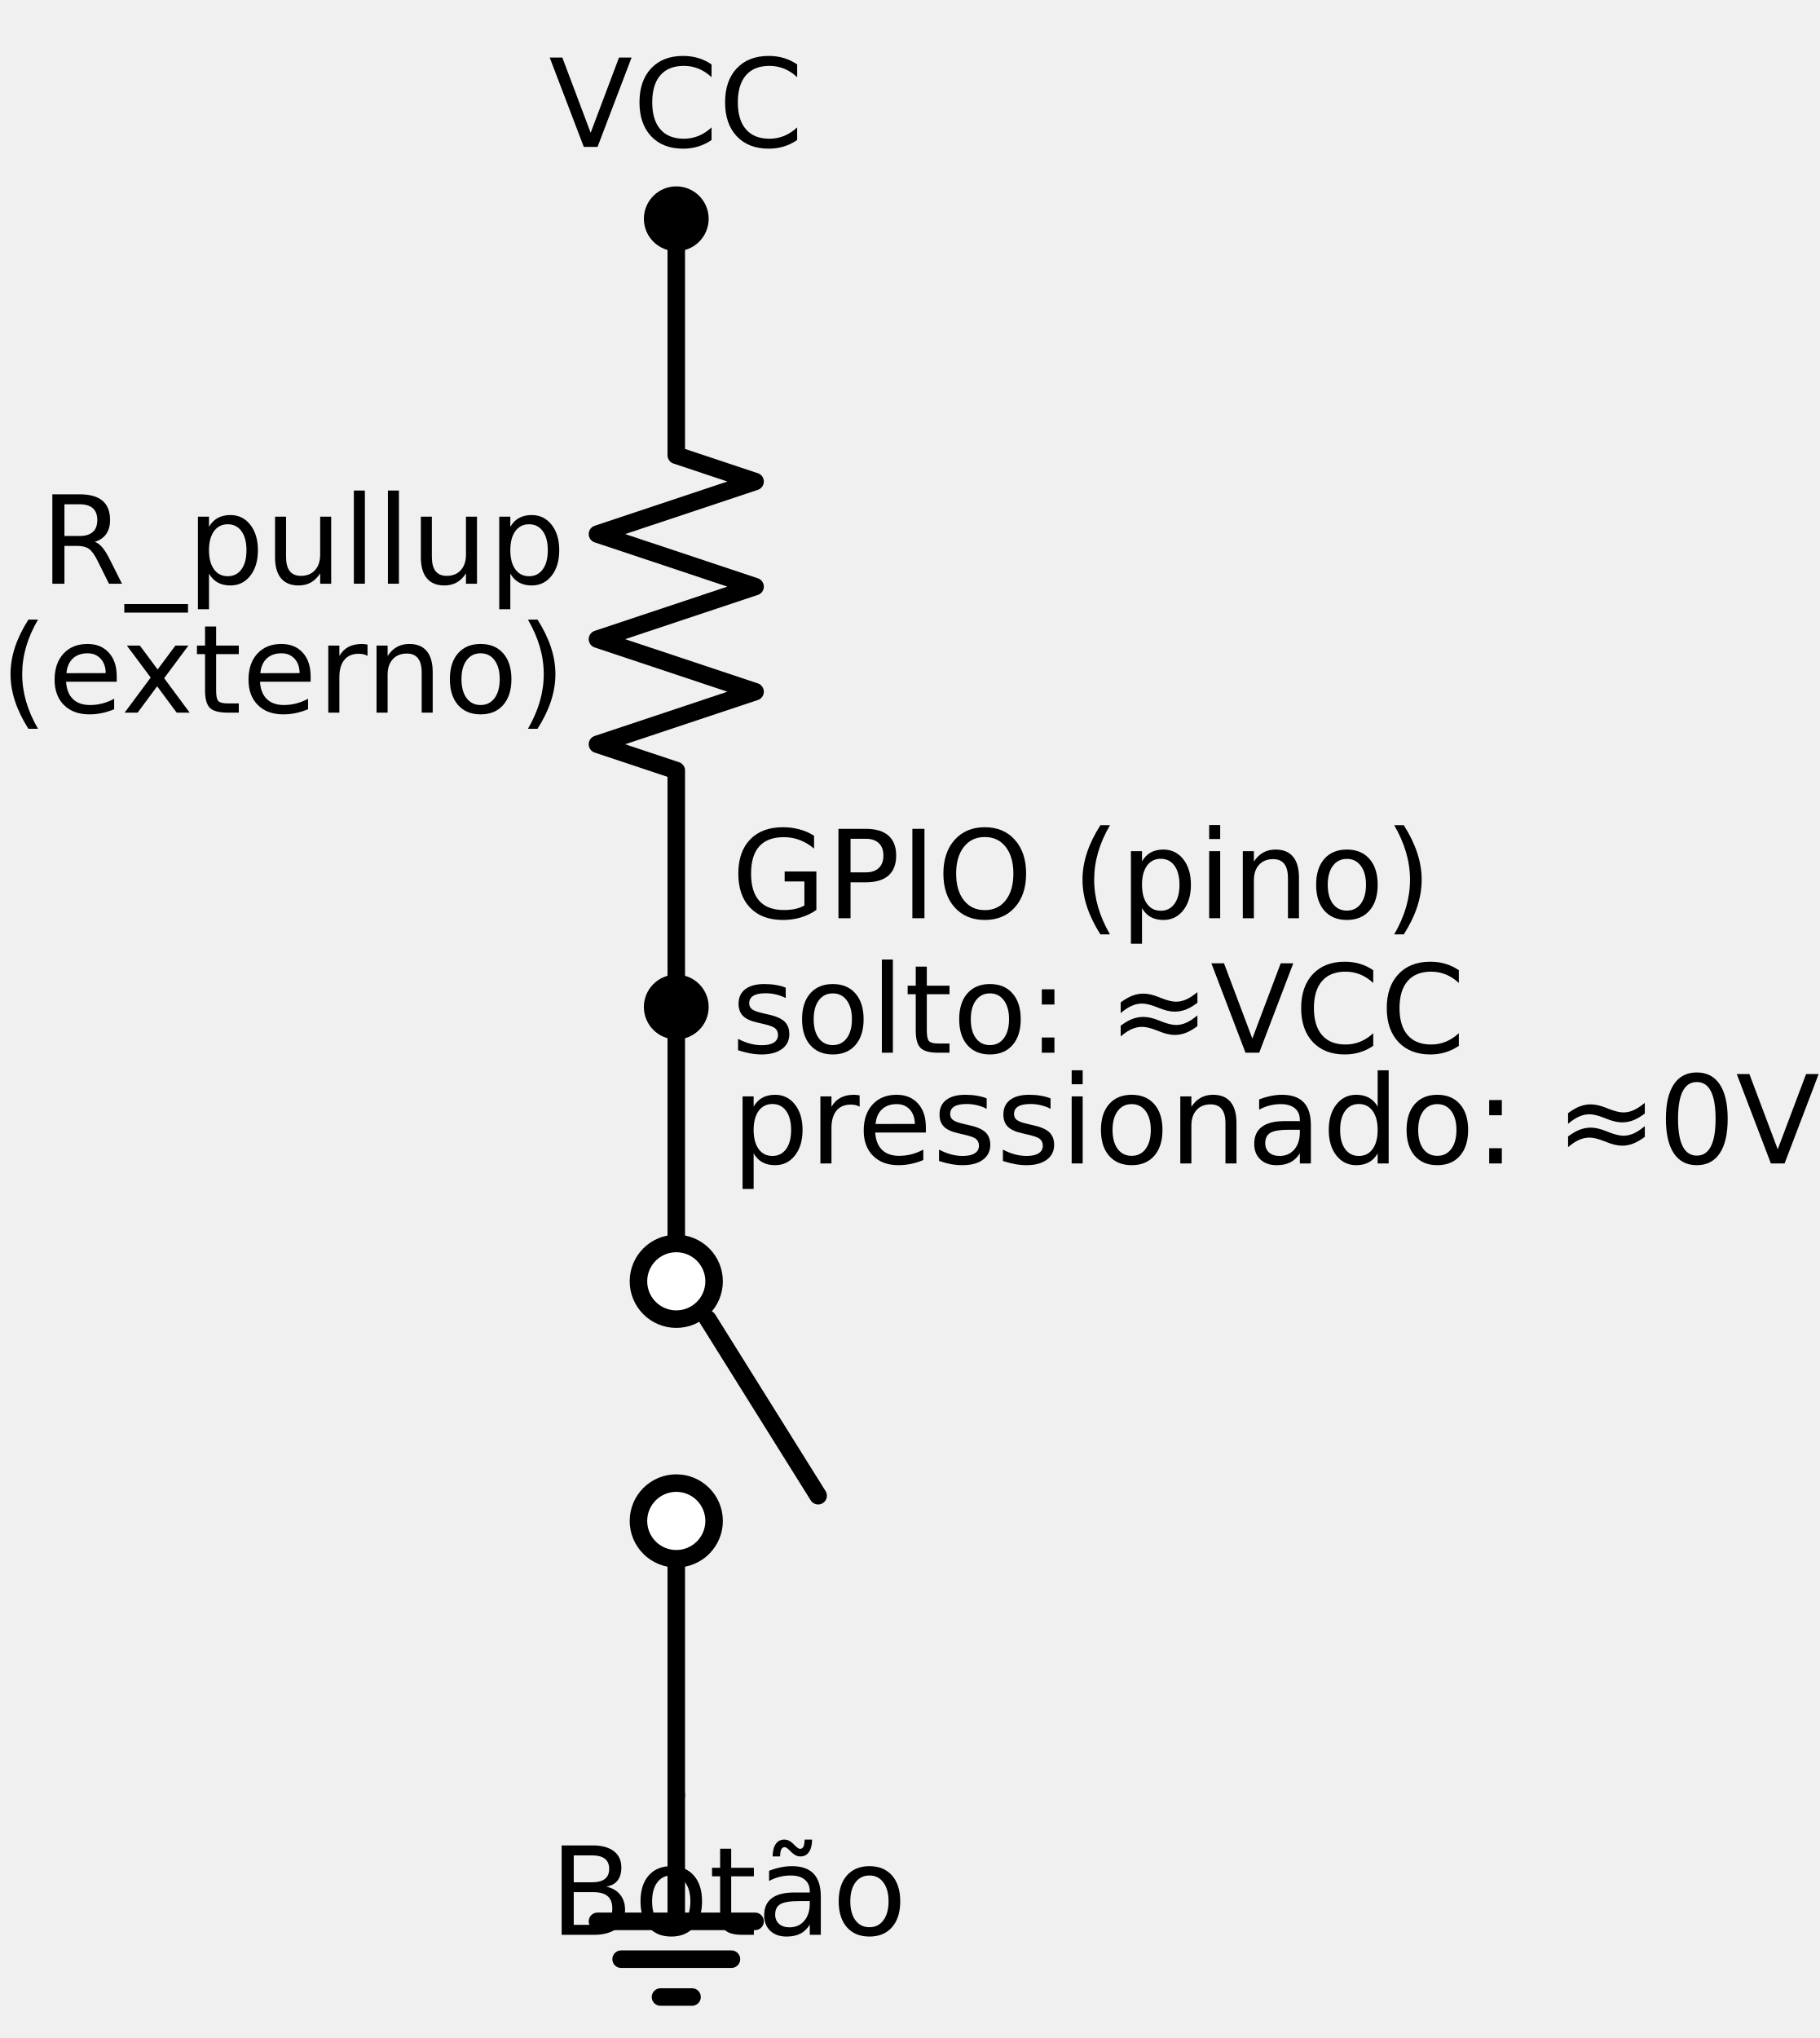
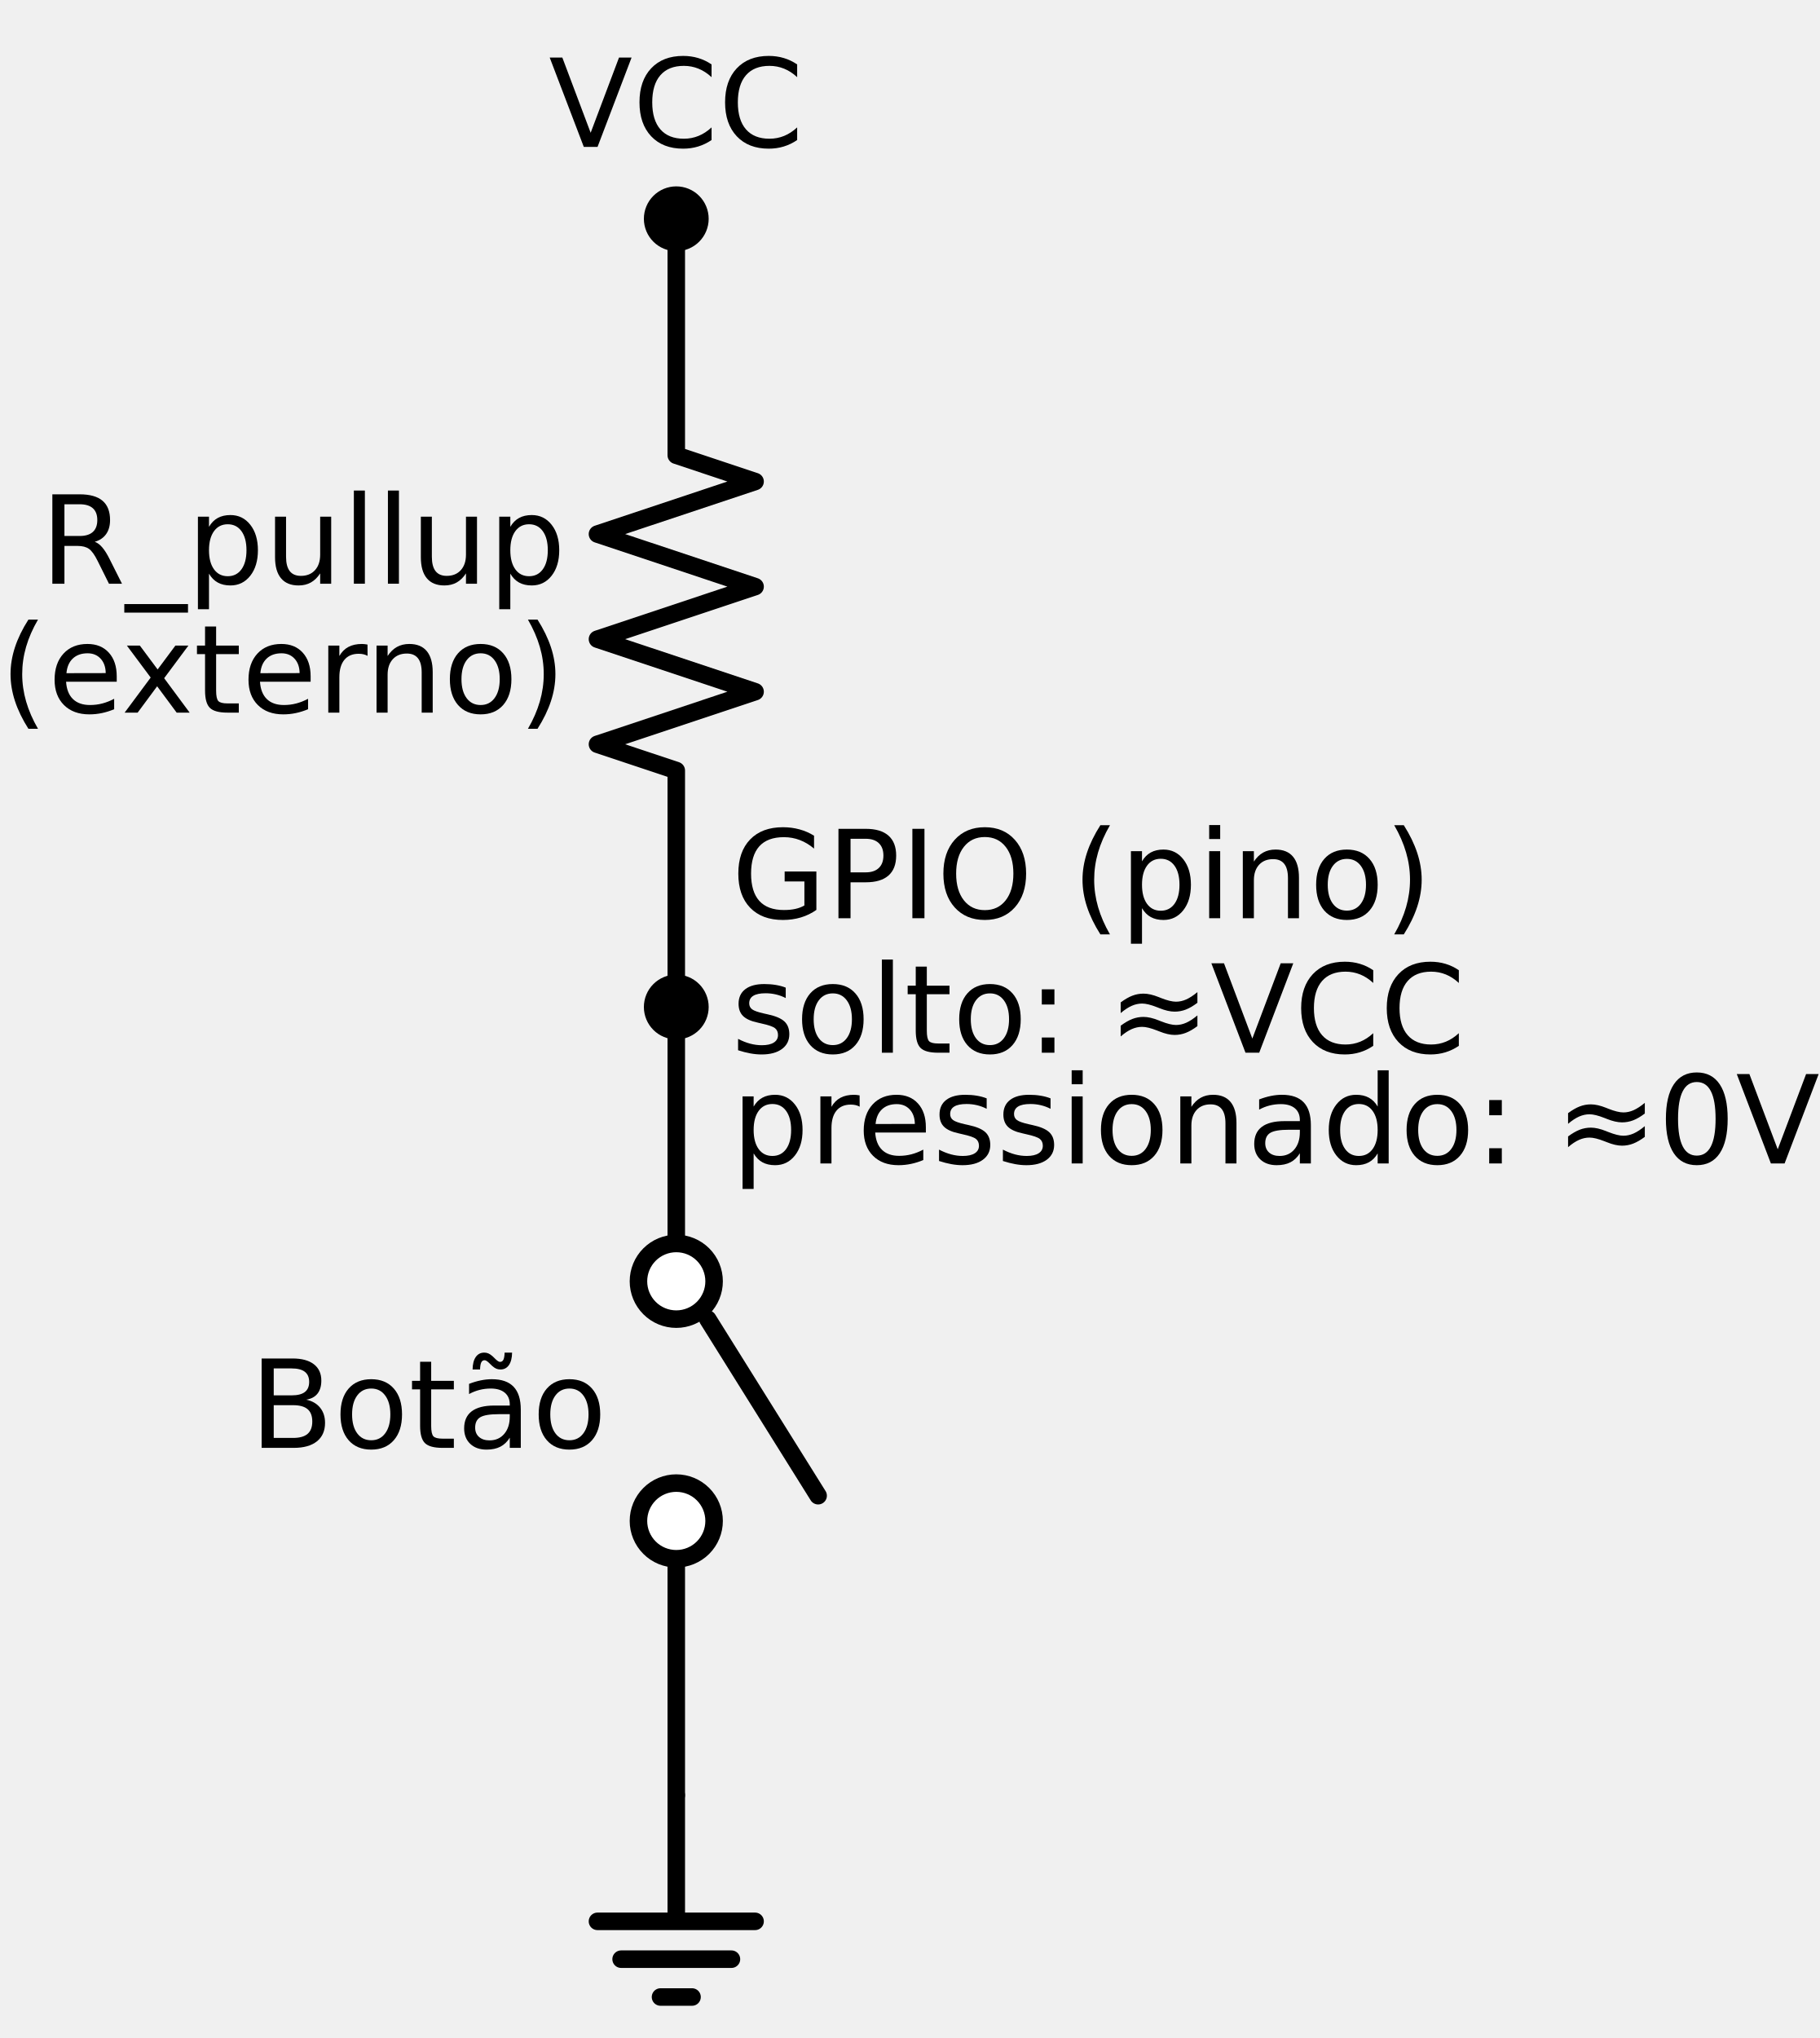
<svg xmlns="http://www.w3.org/2000/svg" xmlns:xlink="http://www.w3.org/1999/xlink" width="207.81pt" height="232.7pt" viewBox="0 0 207.81 232.7" version="1.1">
  <defs>
    <style type="text/css">*{stroke-linejoin: round; stroke-linecap: butt}</style>
  </defs>
  <g id="figure_1">
    <g id="patch_1">
      <path d="M 0 232.7  L 207.81 232.7  L 207.81 0  L 0 0  L 0 232.7  z " style="fill: none" />
    </g>
    <g id="axes_1">
      <g id="line2d_1">
-         <path d="M 77.232 24.98  L 77.232 51.98  L 86.232 54.98  L 68.232 60.98  L 86.232 66.98  L 68.232 72.98  L 86.232 78.98  L 68.232 84.98  L 77.232 87.98  L 77.232 114.98  " clip-path="url(#p922503bae8)" style="fill: none; stroke: #000000; stroke-width: 2; stroke-linecap: round" />
+         <path d="M 77.232 24.98  L 77.232 51.98  L 86.232 54.98  L 68.232 60.98  L 86.232 66.98  L 68.232 72.98  L 86.232 78.98  L 68.232 84.98  L 77.232 87.98  L 77.232 114.98  " clip-path="url(#p75cca92008)" style="fill: none; stroke: #000000; stroke-width: 2; stroke-linecap: round" />
      </g>
      <g id="line2d_2">
-         <path d="M 77.232 114.98  L 77.232 141.98  M 80.832 150.62  L 93.432 170.78  M 77.232 177.98  L 77.232 204.98  " clip-path="url(#p922503bae8)" style="fill: none; stroke: #000000; stroke-width: 2; stroke-linecap: round" />
+         <path d="M 77.232 114.98  L 77.232 141.98  M 80.832 150.62  L 93.432 170.78  M 77.232 177.98  L 77.232 204.98  " clip-path="url(#p75cca92008)" style="fill: none; stroke: #000000; stroke-width: 2; stroke-linecap: round" />
      </g>
      <g id="line2d_3">
-         <path d="M 77.232 204.98  L 77.232 219.38  L 68.232 219.38  L 86.232 219.38  M 70.932 223.7  L 83.532 223.7  M 75.432 228.02  L 79.032 228.02  " clip-path="url(#p922503bae8)" style="fill: none; stroke: #000000; stroke-width: 2; stroke-linecap: round" />
+         <path d="M 77.232 204.98  L 77.232 219.38  L 68.232 219.38  L 86.232 219.38  M 70.932 223.7  L 83.532 223.7  M 75.432 228.02  L 79.032 228.02  " clip-path="url(#p75cca92008)" style="fill: none; stroke: #000000; stroke-width: 2; stroke-linecap: round" />
      </g>
      <g id="text_1">
        <g transform="translate(4.604688 66.64844) scale(0.14 -0.14)">
          <defs>
            <path id="DejaVuSans-35" d="M 2841 2188  Q 3044 2119 3236 1894  Q 3428 1669 3622 1275  L 4263 0  L 3584 0  L 2988 1197  Q 2756 1666 2539 1819  Q 2322 1972 1947 1972  L 1259 1972  L 1259 0  L 628 0  L 628 4666  L 2053 4666  Q 2853 4666 3247 4331  Q 3641 3997 3641 3322  Q 3641 2881 3436 2590  Q 3231 2300 2841 2188  z M 1259 4147  L 1259 2491  L 2053 2491  Q 2509 2491 2742 2702  Q 2975 2913 2975 3322  Q 2975 3731 2742 3939  Q 2509 4147 2053 4147  L 1259 4147  z " transform="scale(0.015625)" />
            <path id="DejaVuSans-42" d="M 3263 -1063  L 3263 -1509  L -63 -1509  L -63 -1063  L 3263 -1063  z " transform="scale(0.015625)" />
            <path id="DejaVuSans-53" d="M 1159 525  L 1159 -1331  L 581 -1331  L 581 3500  L 1159 3500  L 1159 2969  Q 1341 3281 1617 3432  Q 1894 3584 2278 3584  Q 2916 3584 3314 3078  Q 3713 2572 3713 1747  Q 3713 922 3314 415  Q 2916 -91 2278 -91  Q 1894 -91 1617 61  Q 1341 213 1159 525  z M 3116 1747  Q 3116 2381 2855 2742  Q 2594 3103 2138 3103  Q 1681 3103 1420 2742  Q 1159 2381 1159 1747  Q 1159 1113 1420 752  Q 1681 391 2138 391  Q 2594 391 2855 752  Q 3116 1113 3116 1747  z " transform="scale(0.015625)" />
            <path id="DejaVuSans-58" d="M 544 1381  L 544 3500  L 1119 3500  L 1119 1403  Q 1119 906 1312 657  Q 1506 409 1894 409  Q 2359 409 2629 706  Q 2900 1003 2900 1516  L 2900 3500  L 3475 3500  L 3475 0  L 2900 0  L 2900 538  Q 2691 219 2414 64  Q 2138 -91 1772 -91  Q 1169 -91 856 284  Q 544 659 544 1381  z M 1991 3584  L 1991 3584  z " transform="scale(0.015625)" />
            <path id="DejaVuSans-4f" d="M 603 4863  L 1178 4863  L 1178 0  L 603 0  L 603 4863  z " transform="scale(0.015625)" />
          </defs>
          <use xlink:href="#DejaVuSans-35" />
          <use xlink:href="#DejaVuSans-42" transform="translate(69.48438 0)" />
          <use xlink:href="#DejaVuSans-53" transform="translate(119.4844 0)" />
          <use xlink:href="#DejaVuSans-58" transform="translate(182.9688 0)" />
          <use xlink:href="#DejaVuSans-4f" transform="translate(246.3438 0)" />
          <use xlink:href="#DejaVuSans-4f" transform="translate(274.125 0)" />
          <use xlink:href="#DejaVuSans-58" transform="translate(301.9062 0)" />
          <use xlink:href="#DejaVuSans-53" transform="translate(365.2812 0)" />
        </g>
        <g transform="translate(0 81.36813) scale(0.14 -0.14)">
          <defs>
            <path id="DejaVuSans-b" d="M 1984 4856  Q 1566 4138 1362 3434  Q 1159 2731 1159 2009  Q 1159 1288 1364 580  Q 1569 -128 1984 -844  L 1484 -844  Q 1016 -109 783 600  Q 550 1309 550 2009  Q 550 2706 781 3412  Q 1013 4119 1484 4856  L 1984 4856  z " transform="scale(0.015625)" />
            <path id="DejaVuSans-48" d="M 3597 1894  L 3597 1613  L 953 1613  Q 991 1019 1311 708  Q 1631 397 2203 397  Q 2534 397 2845 478  Q 3156 559 3463 722  L 3463 178  Q 3153 47 2828 -22  Q 2503 -91 2169 -91  Q 1331 -91 842 396  Q 353 884 353 1716  Q 353 2575 817 3079  Q 1281 3584 2069 3584  Q 2775 3584 3186 3129  Q 3597 2675 3597 1894  z M 3022 2063  Q 3016 2534 2758 2815  Q 2500 3097 2075 3097  Q 1594 3097 1305 2825  Q 1016 2553 972 2059  L 3022 2063  z " transform="scale(0.015625)" />
            <path id="DejaVuSans-5b" d="M 3513 3500  L 2247 1797  L 3578 0  L 2900 0  L 1881 1375  L 863 0  L 184 0  L 1544 1831  L 300 3500  L 978 3500  L 1906 2253  L 2834 3500  L 3513 3500  z " transform="scale(0.015625)" />
            <path id="DejaVuSans-57" d="M 1172 4494  L 1172 3500  L 2356 3500  L 2356 3053  L 1172 3053  L 1172 1153  Q 1172 725 1289 603  Q 1406 481 1766 481  L 2356 481  L 2356 0  L 1766 0  Q 1100 0 847 248  Q 594 497 594 1153  L 594 3053  L 172 3053  L 172 3500  L 594 3500  L 594 4494  L 1172 4494  z " transform="scale(0.015625)" />
            <path id="DejaVuSans-55" d="M 2631 2963  Q 2534 3019 2420 3045  Q 2306 3072 2169 3072  Q 1681 3072 1420 2755  Q 1159 2438 1159 1844  L 1159 0  L 581 0  L 581 3500  L 1159 3500  L 1159 2956  Q 1341 3275 1631 3429  Q 1922 3584 2338 3584  Q 2397 3584 2469 3576  Q 2541 3569 2628 3553  L 2631 2963  z " transform="scale(0.015625)" />
            <path id="DejaVuSans-51" d="M 3513 2113  L 3513 0  L 2938 0  L 2938 2094  Q 2938 2591 2744 2837  Q 2550 3084 2163 3084  Q 1697 3084 1428 2787  Q 1159 2491 1159 1978  L 1159 0  L 581 0  L 581 3500  L 1159 3500  L 1159 2956  Q 1366 3272 1645 3428  Q 1925 3584 2291 3584  Q 2894 3584 3203 3211  Q 3513 2838 3513 2113  z " transform="scale(0.015625)" />
            <path id="DejaVuSans-52" d="M 1959 3097  Q 1497 3097 1228 2736  Q 959 2375 959 1747  Q 959 1119 1226 758  Q 1494 397 1959 397  Q 2419 397 2687 759  Q 2956 1122 2956 1747  Q 2956 2369 2687 2733  Q 2419 3097 1959 3097  z M 1959 3584  Q 2709 3584 3137 3096  Q 3566 2609 3566 1747  Q 3566 888 3137 398  Q 2709 -91 1959 -91  Q 1206 -91 779 398  Q 353 888 353 1747  Q 353 2609 779 3096  Q 1206 3584 1959 3584  z " transform="scale(0.015625)" />
            <path id="DejaVuSans-c" d="M 513 4856  L 1013 4856  Q 1481 4119 1714 3412  Q 1947 2706 1947 2009  Q 1947 1309 1714 600  Q 1481 -109 1013 -844  L 513 -844  Q 928 -128 1133 580  Q 1338 1288 1338 2009  Q 1338 2731 1133 3434  Q 928 4138 513 4856  z " transform="scale(0.015625)" />
          </defs>
          <use xlink:href="#DejaVuSans-b" />
          <use xlink:href="#DejaVuSans-48" transform="translate(39.01562 0)" />
          <use xlink:href="#DejaVuSans-5b" transform="translate(98.79688 0)" />
          <use xlink:href="#DejaVuSans-57" transform="translate(157.9844 0)" />
          <use xlink:href="#DejaVuSans-48" transform="translate(197.1875 0)" />
          <use xlink:href="#DejaVuSans-55" transform="translate(258.7188 0)" />
          <use xlink:href="#DejaVuSans-51" transform="translate(298.0781 0)" />
          <use xlink:href="#DejaVuSans-52" transform="translate(361.4531 0)" />
          <use xlink:href="#DejaVuSans-c" transform="translate(422.6406 0)" />
        </g>
      </g>
      <g id="patch_2">
-         <path d="M 77.232 150.62  C 78.378 150.62 79.476 150.165 80.287 149.355  C 81.097 148.545 81.552 147.446 81.552 146.3  C 81.552 145.154 81.097 144.055 80.287 143.245  C 79.476 142.435 78.378 141.98 77.232 141.98  C 76.086 141.98 74.987 142.435 74.177 143.245  C 73.367 144.055 72.912 145.154 72.912 146.3  C 72.912 147.446 73.367 148.545 74.177 149.355  C 74.987 150.165 76.086 150.62 77.232 150.62  z " clip-path="url(#p922503bae8)" style="fill: #ffffff; stroke: #000000; stroke-width: 2; stroke-linejoin: miter" />
+         <path d="M 77.232 150.62  C 78.378 150.62 79.476 150.165 80.287 149.355  C 81.097 148.545 81.552 147.446 81.552 146.3  C 81.552 145.154 81.097 144.055 80.287 143.245  C 79.476 142.435 78.378 141.98 77.232 141.98  C 76.086 141.98 74.987 142.435 74.177 143.245  C 73.367 144.055 72.912 145.154 72.912 146.3  C 72.912 147.446 73.367 148.545 74.177 149.355  C 74.987 150.165 76.086 150.62 77.232 150.62  z " clip-path="url(#p75cca92008)" style="fill: #ffffff; stroke: #000000; stroke-width: 2; stroke-linejoin: miter" />
      </g>
      <g id="patch_3">
-         <path d="M 77.232 177.98  C 78.378 177.98 79.476 177.525 80.287 176.715  C 81.097 175.905 81.552 174.806 81.552 173.66  C 81.552 172.514 81.097 171.415 80.287 170.605  C 79.476 169.795 78.378 169.34 77.232 169.34  C 76.086 169.34 74.987 169.795 74.177 170.605  C 73.367 171.415 72.912 172.514 72.912 173.66  C 72.912 174.806 73.367 175.905 74.177 176.715  C 74.987 177.525 76.086 177.98 77.232 177.98  z " clip-path="url(#p922503bae8)" style="fill: #ffffff; stroke: #000000; stroke-width: 2; stroke-linejoin: miter" />
+         <path d="M 77.232 177.98  C 78.378 177.98 79.476 177.525 80.287 176.715  C 81.097 175.905 81.552 174.806 81.552 173.66  C 81.552 172.514 81.097 171.415 80.287 170.605  C 79.476 169.795 78.378 169.34 77.232 169.34  C 76.086 169.34 74.987 169.795 74.177 170.605  C 73.367 171.415 72.912 172.514 72.912 173.66  C 72.912 174.806 73.367 175.905 74.177 176.715  C 74.987 177.525 76.086 177.98 77.232 177.98  z " clip-path="url(#p75cca92008)" style="fill: #ffffff; stroke: #000000; stroke-width: 2; stroke-linejoin: miter" />
      </g>
      <g id="text_2">
-         <g transform="translate(62.76906 220.9186) scale(0.14 -0.14)">
+         <g transform="translate(28.50625 165.3186) scale(0.14 -0.14)">
          <defs>
            <path id="DejaVuSans-25" d="M 1259 2228  L 1259 519  L 2272 519  Q 2781 519 3026 730  Q 3272 941 3272 1375  Q 3272 1813 3026 2020  Q 2781 2228 2272 2228  L 1259 2228  z M 1259 4147  L 1259 2741  L 2194 2741  Q 2656 2741 2882 2914  Q 3109 3088 3109 3444  Q 3109 3797 2882 3972  Q 2656 4147 2194 4147  L 1259 4147  z M 628 4666  L 2241 4666  Q 2963 4666 3353 4366  Q 3744 4066 3744 3513  Q 3744 3084 3544 2831  Q 3344 2578 2956 2516  Q 3422 2416 3680 2098  Q 3938 1781 3938 1306  Q 3938 681 3513 340  Q 3088 0 2303 0  L 628 0  L 628 4666  z " transform="scale(0.015625)" />
            <path id="DejaVuSans-a5" d="M 2194 1759  Q 1497 1759 1228 1600  Q 959 1441 959 1056  Q 959 750 1161 570  Q 1363 391 1709 391  Q 2188 391 2477 730  Q 2766 1069 2766 1631  L 2766 1759  L 2194 1759  z M 3341 1997  L 3341 0  L 2766 0  L 2766 531  Q 2569 213 2275 61  Q 1981 -91 1556 -91  Q 1019 -91 701 211  Q 384 513 384 1019  Q 384 1609 779 1909  Q 1175 2209 1959 2209  L 2766 2209  L 2766 2266  Q 2766 2663 2505 2880  Q 2244 3097 1772 3097  Q 1472 3097 1187 3025  Q 903 2953 641 2809  L 641 3341  Q 956 3463 1253 3523  Q 1550 3584 1831 3584  Q 2591 3584 2966 3190  Q 3341 2797 3341 1997  z M 1844 4281  L 1665 4453  Q 1597 4516 1545 4545  Q 1494 4575 1453 4575  Q 1334 4575 1278 4461  Q 1222 4347 1215 4091  L 825 4091  Q 831 4513 990 4742  Q 1150 4972 1434 4972  Q 1553 4972 1653 4928  Q 1753 4884 1869 4781  L 2047 4609  Q 2115 4547 2167 4517  Q 2219 4488 2259 4488  Q 2378 4488 2434 4602  Q 2490 4716 2497 4972  L 2887 4972  Q 2881 4550 2721 4320  Q 2562 4091 2278 4091  Q 2159 4091 2059 4134  Q 1959 4178 1844 4281  z " transform="scale(0.015625)" />
          </defs>
          <use xlink:href="#DejaVuSans-25" />
          <use xlink:href="#DejaVuSans-52" transform="translate(68.60938 0)" />
          <use xlink:href="#DejaVuSans-57" transform="translate(129.7969 0)" />
          <use xlink:href="#DejaVuSans-a5" transform="translate(169 0)" />
          <use xlink:href="#DejaVuSans-52" transform="translate(230.2812 0)" />
        </g>
      </g>
      <g id="patch_4">
-         <path d="M 77.232 27.68  C 77.948 27.68 78.635 27.396 79.141 26.889  C 79.647 26.383 79.932 25.696 79.932 24.98  C 79.932 24.264 79.647 23.577 79.141 23.071  C 78.635 22.564 77.948 22.28 77.232 22.28  C 76.516 22.28 75.829 22.564 75.323 23.071  C 74.816 23.577 74.532 24.264 74.532 24.98  C 74.532 25.696 74.816 26.383 75.323 26.889  C 75.829 27.396 76.516 27.68 77.232 27.68  z " clip-path="url(#p922503bae8)" style="stroke: #000000; stroke-width: 2; stroke-linejoin: miter" />
+         <path d="M 77.232 27.68  C 77.948 27.68 78.635 27.396 79.141 26.889  C 79.647 26.383 79.932 25.696 79.932 24.98  C 79.932 24.264 79.647 23.577 79.141 23.071  C 78.635 22.564 77.948 22.28 77.232 22.28  C 76.516 22.28 75.829 22.564 75.323 23.071  C 74.816 23.577 74.532 24.264 74.532 24.98  C 74.532 25.696 74.816 26.383 75.323 26.889  C 75.829 27.396 76.516 27.68 77.232 27.68  z " clip-path="url(#p75cca92008)" style="stroke: #000000; stroke-width: 2; stroke-linejoin: miter" />
      </g>
      <g id="text_3">
        <g transform="translate(62.6675 16.77578) scale(0.14 -0.14)">
          <defs>
            <path id="DejaVuSans-39" d="M 1831 0  L 50 4666  L 709 4666  L 2188 738  L 3669 4666  L 4325 4666  L 2547 0  L 1831 0  z " transform="scale(0.015625)" />
            <path id="DejaVuSans-26" d="M 4122 4306  L 4122 3641  Q 3803 3938 3442 4084  Q 3081 4231 2675 4231  Q 1875 4231 1450 3742  Q 1025 3253 1025 2328  Q 1025 1406 1450 917  Q 1875 428 2675 428  Q 3081 428 3442 575  Q 3803 722 4122 1019  L 4122 359  Q 3791 134 3420 21  Q 3050 -91 2638 -91  Q 1578 -91 968 557  Q 359 1206 359 2328  Q 359 3453 968 4101  Q 1578 4750 2638 4750  Q 3056 4750 3426 4639  Q 3797 4528 4122 4306  z " transform="scale(0.015625)" />
          </defs>
          <use xlink:href="#DejaVuSans-39" />
          <use xlink:href="#DejaVuSans-26" transform="translate(68.40625 0)" />
          <use xlink:href="#DejaVuSans-26" transform="translate(138.2344 0)" />
        </g>
      </g>
      <g id="patch_5">
-         <path d="M 77.232 117.68  C 77.948 117.68 78.635 117.396 79.141 116.889  C 79.647 116.383 79.932 115.696 79.932 114.98  C 79.932 114.264 79.647 113.577 79.141 113.071  C 78.635 112.564 77.948 112.28 77.232 112.28  C 76.516 112.28 75.829 112.564 75.323 113.071  C 74.816 113.577 74.532 114.264 74.532 114.98  C 74.532 115.696 74.816 116.383 75.323 116.889  C 75.829 117.396 76.516 117.68 77.232 117.68  z " clip-path="url(#p922503bae8)" style="stroke: #000000; stroke-width: 2; stroke-linejoin: miter" />
+         <path d="M 77.232 117.68  C 77.948 117.68 78.635 117.396 79.141 116.889  C 79.647 116.383 79.932 115.696 79.932 114.98  C 79.932 114.264 79.647 113.577 79.141 113.071  C 78.635 112.564 77.948 112.28 77.232 112.28  C 76.516 112.28 75.829 112.564 75.323 113.071  C 74.816 113.577 74.532 114.264 74.532 114.98  C 74.532 115.696 74.816 116.383 75.323 116.889  C 75.829 117.396 76.516 117.68 77.232 117.68  z " clip-path="url(#p75cca92008)" style="stroke: #000000; stroke-width: 2; stroke-linejoin: miter" />
      </g>
      <g id="text_4">
        <g transform="translate(83.53187 104.8431) scale(0.14 -0.14)">
          <defs>
            <path id="DejaVuSans-2a" d="M 3809 666  L 3809 1919  L 2778 1919  L 2778 2438  L 4434 2438  L 4434 434  Q 4069 175 3628 42  Q 3188 -91 2688 -91  Q 1594 -91 976 548  Q 359 1188 359 2328  Q 359 3472 976 4111  Q 1594 4750 2688 4750  Q 3144 4750 3555 4637  Q 3966 4525 4313 4306  L 4313 3634  Q 3963 3931 3569 4081  Q 3175 4231 2741 4231  Q 1884 4231 1454 3753  Q 1025 3275 1025 2328  Q 1025 1384 1454 906  Q 1884 428 2741 428  Q 3075 428 3337 486  Q 3600 544 3809 666  z " transform="scale(0.015625)" />
            <path id="DejaVuSans-33" d="M 1259 4147  L 1259 2394  L 2053 2394  Q 2494 2394 2734 2622  Q 2975 2850 2975 3272  Q 2975 3691 2734 3919  Q 2494 4147 2053 4147  L 1259 4147  z M 628 4666  L 2053 4666  Q 2838 4666 3239 4311  Q 3641 3956 3641 3272  Q 3641 2581 3239 2228  Q 2838 1875 2053 1875  L 1259 1875  L 1259 0  L 628 0  L 628 4666  z " transform="scale(0.015625)" />
            <path id="DejaVuSans-2c" d="M 628 4666  L 1259 4666  L 1259 0  L 628 0  L 628 4666  z " transform="scale(0.015625)" />
            <path id="DejaVuSans-32" d="M 2522 4238  Q 1834 4238 1429 3725  Q 1025 3213 1025 2328  Q 1025 1447 1429 934  Q 1834 422 2522 422  Q 3209 422 3611 934  Q 4013 1447 4013 2328  Q 4013 3213 3611 3725  Q 3209 4238 2522 4238  z M 2522 4750  Q 3503 4750 4090 4092  Q 4678 3434 4678 2328  Q 4678 1225 4090 567  Q 3503 -91 2522 -91  Q 1538 -91 948 565  Q 359 1222 359 2328  Q 359 3434 948 4092  Q 1538 4750 2522 4750  z " transform="scale(0.015625)" />
            <path id="DejaVuSans-3" transform="scale(0.015625)" />
            <path id="DejaVuSans-4c" d="M 603 3500  L 1178 3500  L 1178 0  L 603 0  L 603 3500  z M 603 4863  L 1178 4863  L 1178 4134  L 603 4134  L 603 4863  z " transform="scale(0.015625)" />
          </defs>
          <use xlink:href="#DejaVuSans-2a" />
          <use xlink:href="#DejaVuSans-33" transform="translate(77.48438 0)" />
          <use xlink:href="#DejaVuSans-2c" transform="translate(137.7812 0)" />
          <use xlink:href="#DejaVuSans-32" transform="translate(167.2812 0)" />
          <use xlink:href="#DejaVuSans-3" transform="translate(246 0)" />
          <use xlink:href="#DejaVuSans-b" transform="translate(277.7812 0)" />
          <use xlink:href="#DejaVuSans-53" transform="translate(316.7969 0)" />
          <use xlink:href="#DejaVuSans-4c" transform="translate(380.2812 0)" />
          <use xlink:href="#DejaVuSans-51" transform="translate(408.0625 0)" />
          <use xlink:href="#DejaVuSans-52" transform="translate(471.4375 0)" />
          <use xlink:href="#DejaVuSans-c" transform="translate(532.625 0)" />
        </g>
        <g transform="translate(83.53187 120.1994) scale(0.14 -0.14)">
          <defs>
            <path id="DejaVuSans-56" d="M 2834 3397  L 2834 2853  Q 2591 2978 2328 3040  Q 2066 3103 1784 3103  Q 1356 3103 1142 2972  Q 928 2841 928 2578  Q 928 2378 1081 2264  Q 1234 2150 1697 2047  L 1894 2003  Q 2506 1872 2764 1633  Q 3022 1394 3022 966  Q 3022 478 2636 193  Q 2250 -91 1575 -91  Q 1294 -91 989 -36  Q 684 19 347 128  L 347 722  Q 666 556 975 473  Q 1284 391 1588 391  Q 1994 391 2212 530  Q 2431 669 2431 922  Q 2431 1156 2273 1281  Q 2116 1406 1581 1522  L 1381 1569  Q 847 1681 609 1914  Q 372 2147 372 2553  Q 372 3047 722 3315  Q 1072 3584 1716 3584  Q 2034 3584 2315 3537  Q 2597 3491 2834 3397  z " transform="scale(0.015625)" />
            <path id="DejaVuSans-1d" d="M 750 794  L 1409 794  L 1409 0  L 750 0  L 750 794  z M 750 3309  L 1409 3309  L 1409 2516  L 750 2516  L 750 3309  z " transform="scale(0.015625)" />
            <path id="DejaVuSans-cd2" d="M 4684 1947  L 4684 1388  Q 4356 1144 4076 1036  Q 3797 928 3494 928  Q 3150 928 2694 1113  Q 2663 1125 2641 1134  Q 2622 1141 2575 1159  Q 2091 1350 1797 1350  Q 1522 1350 1253 1231  Q 984 1113 678 850  L 678 1409  Q 1006 1653 1286 1761  Q 1566 1869 1869 1869  Q 2213 1869 2672 1684  Q 2706 1669 2722 1663  Q 2741 1656 2788 1638  Q 3272 1447 3566 1447  Q 3834 1447 4098 1564  Q 4363 1681 4684 1947  z M 4684 3163  L 4684 2606  Q 4356 2359 4076 2251  Q 3797 2144 3494 2144  Q 3150 2144 2694 2328  Q 2663 2341 2641 2350  Q 2622 2356 2575 2375  Q 2091 2566 1797 2566  Q 1522 2566 1253 2447  Q 984 2328 678 2069  L 678 2625  Q 1006 2869 1286 2976  Q 1566 3084 1869 3084  Q 2213 3084 2672 2900  Q 2703 2888 2719 2881  Q 2741 2872 2788 2853  Q 3272 2663 3566 2663  Q 3834 2663 4098 2780  Q 4363 2897 4684 3163  z " transform="scale(0.015625)" />
          </defs>
          <use xlink:href="#DejaVuSans-56" />
          <use xlink:href="#DejaVuSans-52" transform="translate(52.09375 0)" />
          <use xlink:href="#DejaVuSans-4f" transform="translate(113.2812 0)" />
          <use xlink:href="#DejaVuSans-57" transform="translate(141.0625 0)" />
          <use xlink:href="#DejaVuSans-52" transform="translate(180.2656 0)" />
          <use xlink:href="#DejaVuSans-1d" transform="translate(241.4531 0)" />
          <use xlink:href="#DejaVuSans-3" transform="translate(275.1406 0)" />
          <use xlink:href="#DejaVuSans-cd2" transform="translate(306.9219 0)" />
          <use xlink:href="#DejaVuSans-39" transform="translate(390.7188 0)" />
          <use xlink:href="#DejaVuSans-26" transform="translate(459.125 0)" />
          <use xlink:href="#DejaVuSans-26" transform="translate(528.9531 0)" />
        </g>
        <g transform="translate(83.53187 132.8431) scale(0.14 -0.14)">
          <defs>
            <path id="DejaVuSans-44" d="M 2194 1759  Q 1497 1759 1228 1600  Q 959 1441 959 1056  Q 959 750 1161 570  Q 1363 391 1709 391  Q 2188 391 2477 730  Q 2766 1069 2766 1631  L 2766 1759  L 2194 1759  z M 3341 1997  L 3341 0  L 2766 0  L 2766 531  Q 2569 213 2275 61  Q 1981 -91 1556 -91  Q 1019 -91 701 211  Q 384 513 384 1019  Q 384 1609 779 1909  Q 1175 2209 1959 2209  L 2766 2209  L 2766 2266  Q 2766 2663 2505 2880  Q 2244 3097 1772 3097  Q 1472 3097 1187 3025  Q 903 2953 641 2809  L 641 3341  Q 956 3463 1253 3523  Q 1550 3584 1831 3584  Q 2591 3584 2966 3190  Q 3341 2797 3341 1997  z " transform="scale(0.015625)" />
            <path id="DejaVuSans-47" d="M 2906 2969  L 2906 4863  L 3481 4863  L 3481 0  L 2906 0  L 2906 525  Q 2725 213 2448 61  Q 2172 -91 1784 -91  Q 1150 -91 751 415  Q 353 922 353 1747  Q 353 2572 751 3078  Q 1150 3584 1784 3584  Q 2172 3584 2448 3432  Q 2725 3281 2906 2969  z M 947 1747  Q 947 1113 1208 752  Q 1469 391 1925 391  Q 2381 391 2643 752  Q 2906 1113 2906 1747  Q 2906 2381 2643 2742  Q 2381 3103 1925 3103  Q 1469 3103 1208 2742  Q 947 2381 947 1747  z " transform="scale(0.015625)" />
            <path id="DejaVuSans-13" d="M 2034 4250  Q 1547 4250 1301 3770  Q 1056 3291 1056 2328  Q 1056 1369 1301 889  Q 1547 409 2034 409  Q 2525 409 2770 889  Q 3016 1369 3016 2328  Q 3016 3291 2770 3770  Q 2525 4250 2034 4250  z M 2034 4750  Q 2819 4750 3233 4129  Q 3647 3509 3647 2328  Q 3647 1150 3233 529  Q 2819 -91 2034 -91  Q 1250 -91 836 529  Q 422 1150 422 2328  Q 422 3509 836 4129  Q 1250 4750 2034 4750  z " transform="scale(0.015625)" />
          </defs>
          <use xlink:href="#DejaVuSans-53" />
          <use xlink:href="#DejaVuSans-55" transform="translate(63.48438 0)" />
          <use xlink:href="#DejaVuSans-48" transform="translate(102.3906 0)" />
          <use xlink:href="#DejaVuSans-56" transform="translate(163.9219 0)" />
          <use xlink:href="#DejaVuSans-56" transform="translate(216.0156 0)" />
          <use xlink:href="#DejaVuSans-4c" transform="translate(268.1094 0)" />
          <use xlink:href="#DejaVuSans-52" transform="translate(295.8906 0)" />
          <use xlink:href="#DejaVuSans-51" transform="translate(357.0781 0)" />
          <use xlink:href="#DejaVuSans-44" transform="translate(420.4531 0)" />
          <use xlink:href="#DejaVuSans-47" transform="translate(481.7344 0)" />
          <use xlink:href="#DejaVuSans-52" transform="translate(545.2188 0)" />
          <use xlink:href="#DejaVuSans-1d" transform="translate(606.4062 0)" />
          <use xlink:href="#DejaVuSans-3" transform="translate(640.0938 0)" />
          <use xlink:href="#DejaVuSans-cd2" transform="translate(671.875 0)" />
          <use xlink:href="#DejaVuSans-13" transform="translate(755.6719 0)" />
          <use xlink:href="#DejaVuSans-39" transform="translate(819.2969 0)" />
        </g>
      </g>
    </g>
  </g>
  <defs>
-     <clipPath id="p922503bae8">
+     <clipPath id="p75cca92008">
      <rect x="1.572" y="0" width="195.924" height="232.7" />
    </clipPath>
  </defs>
</svg>
